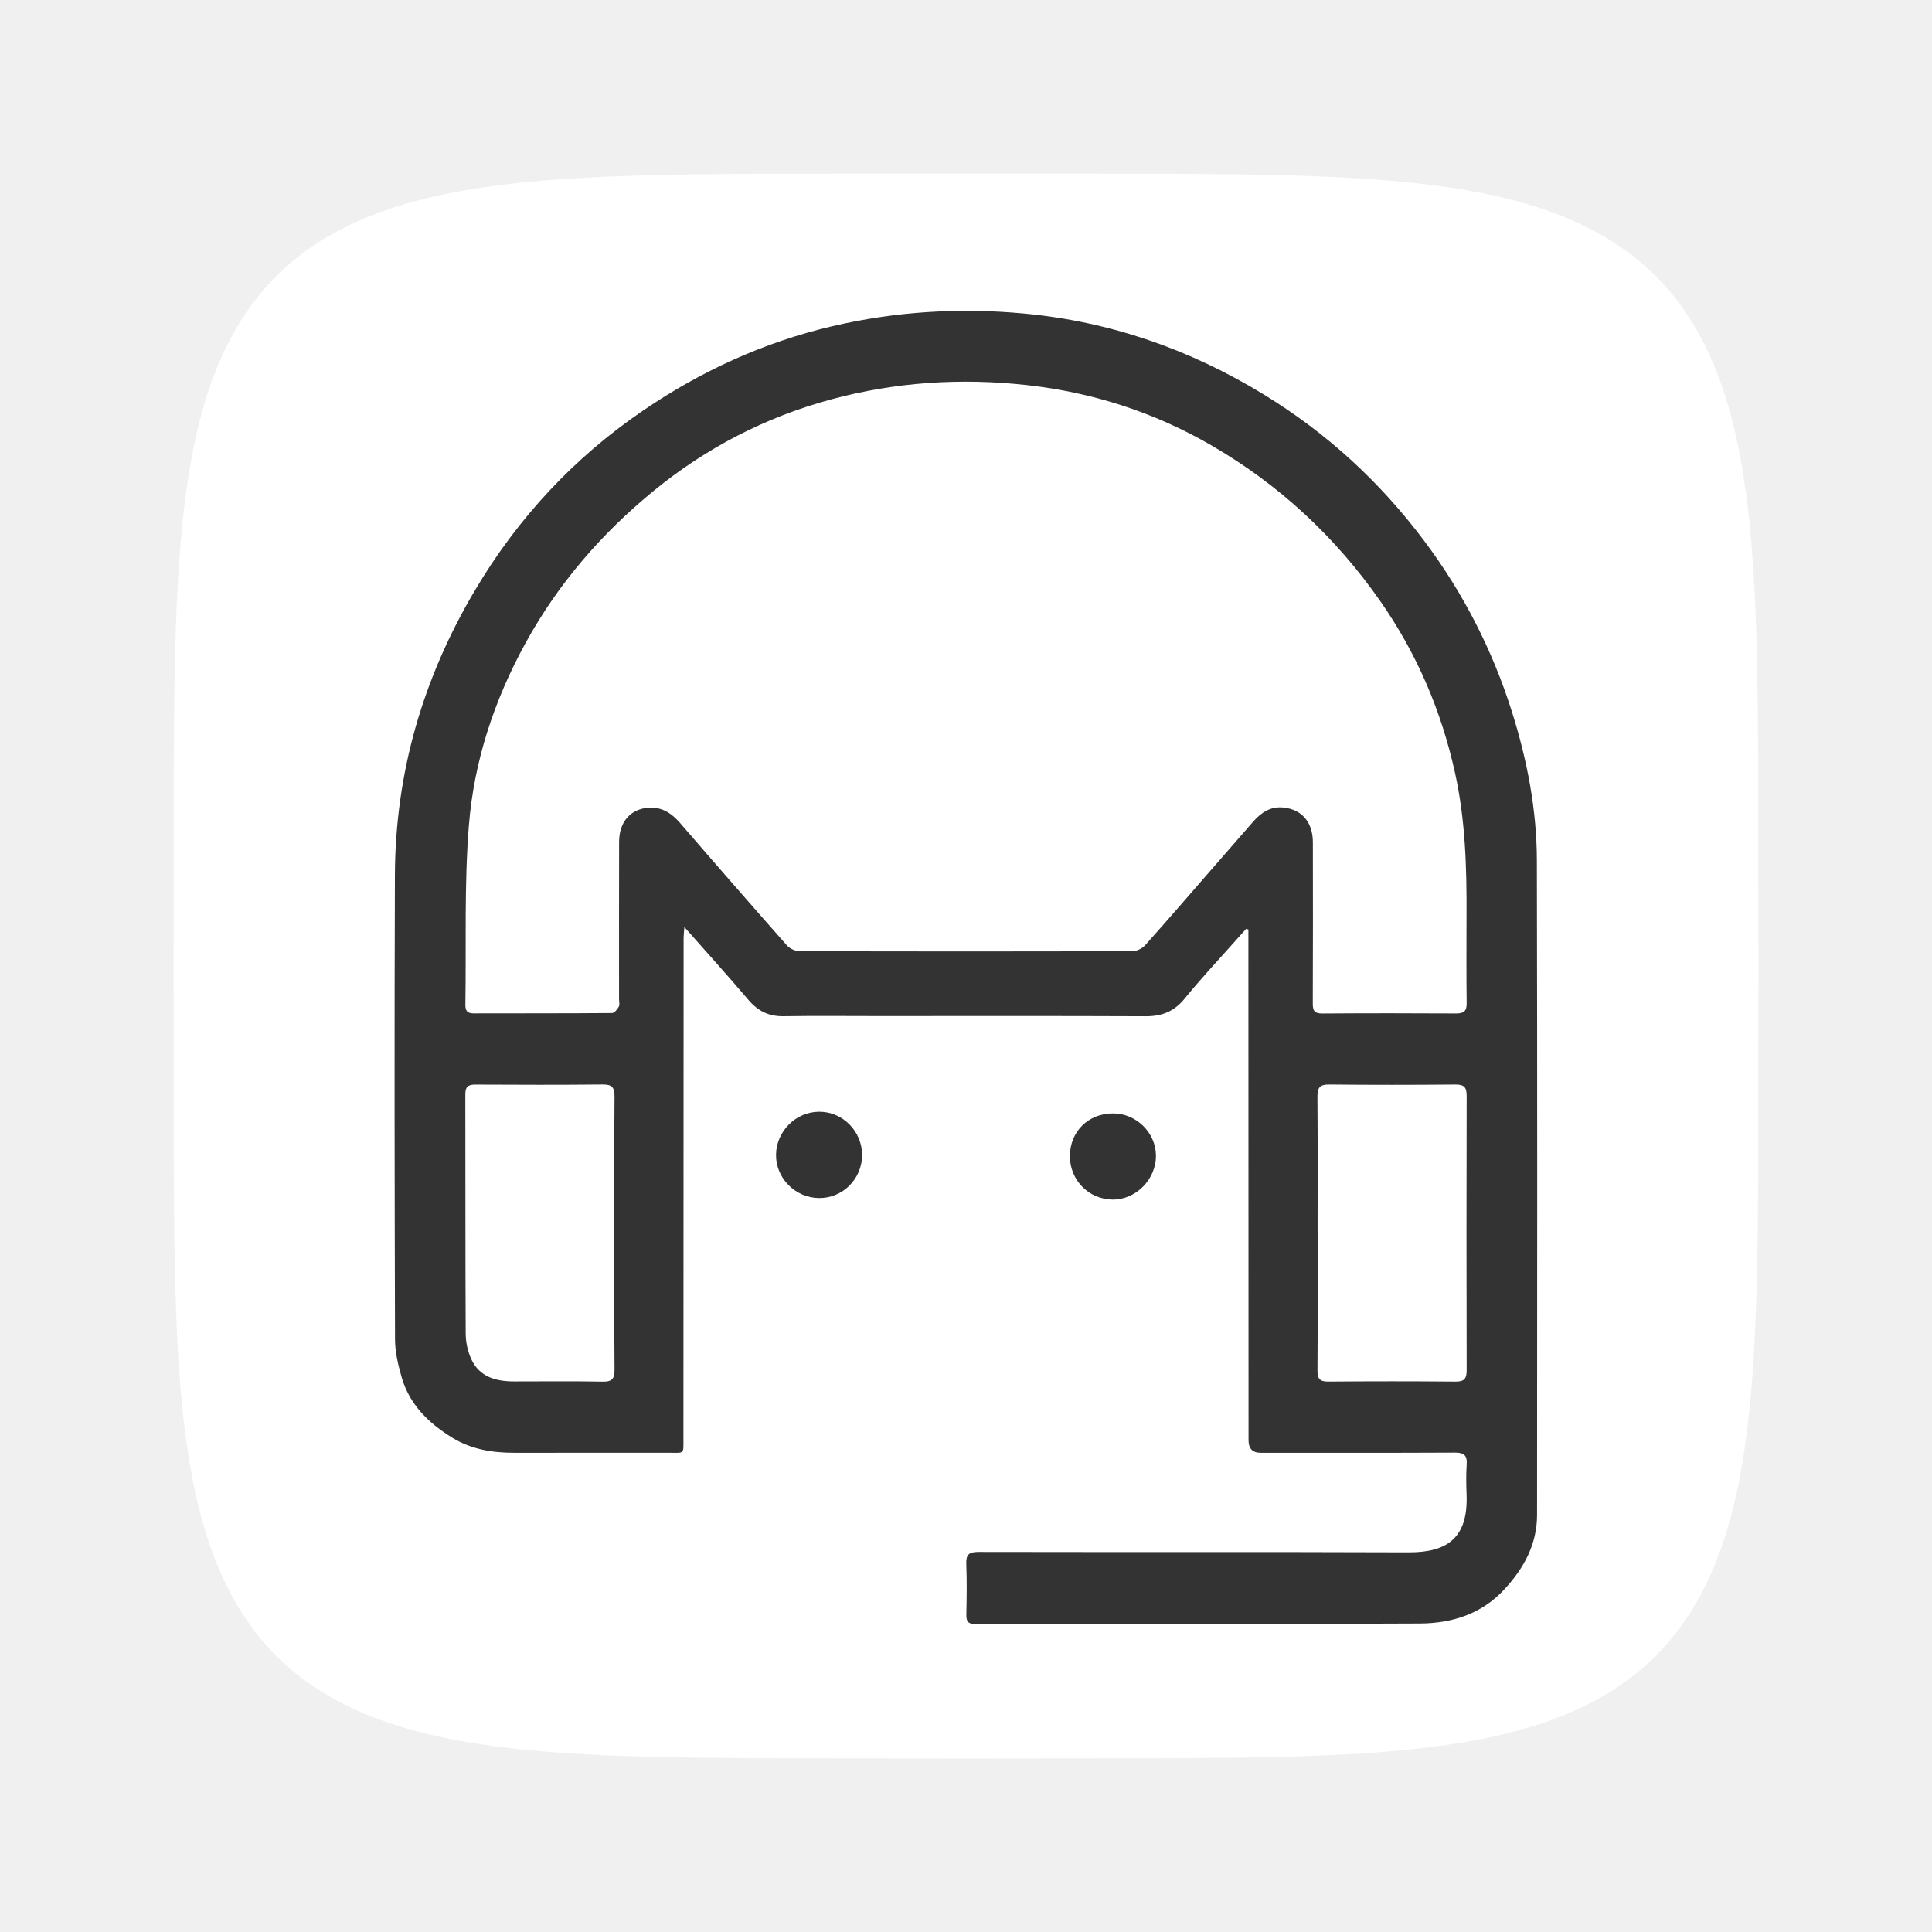
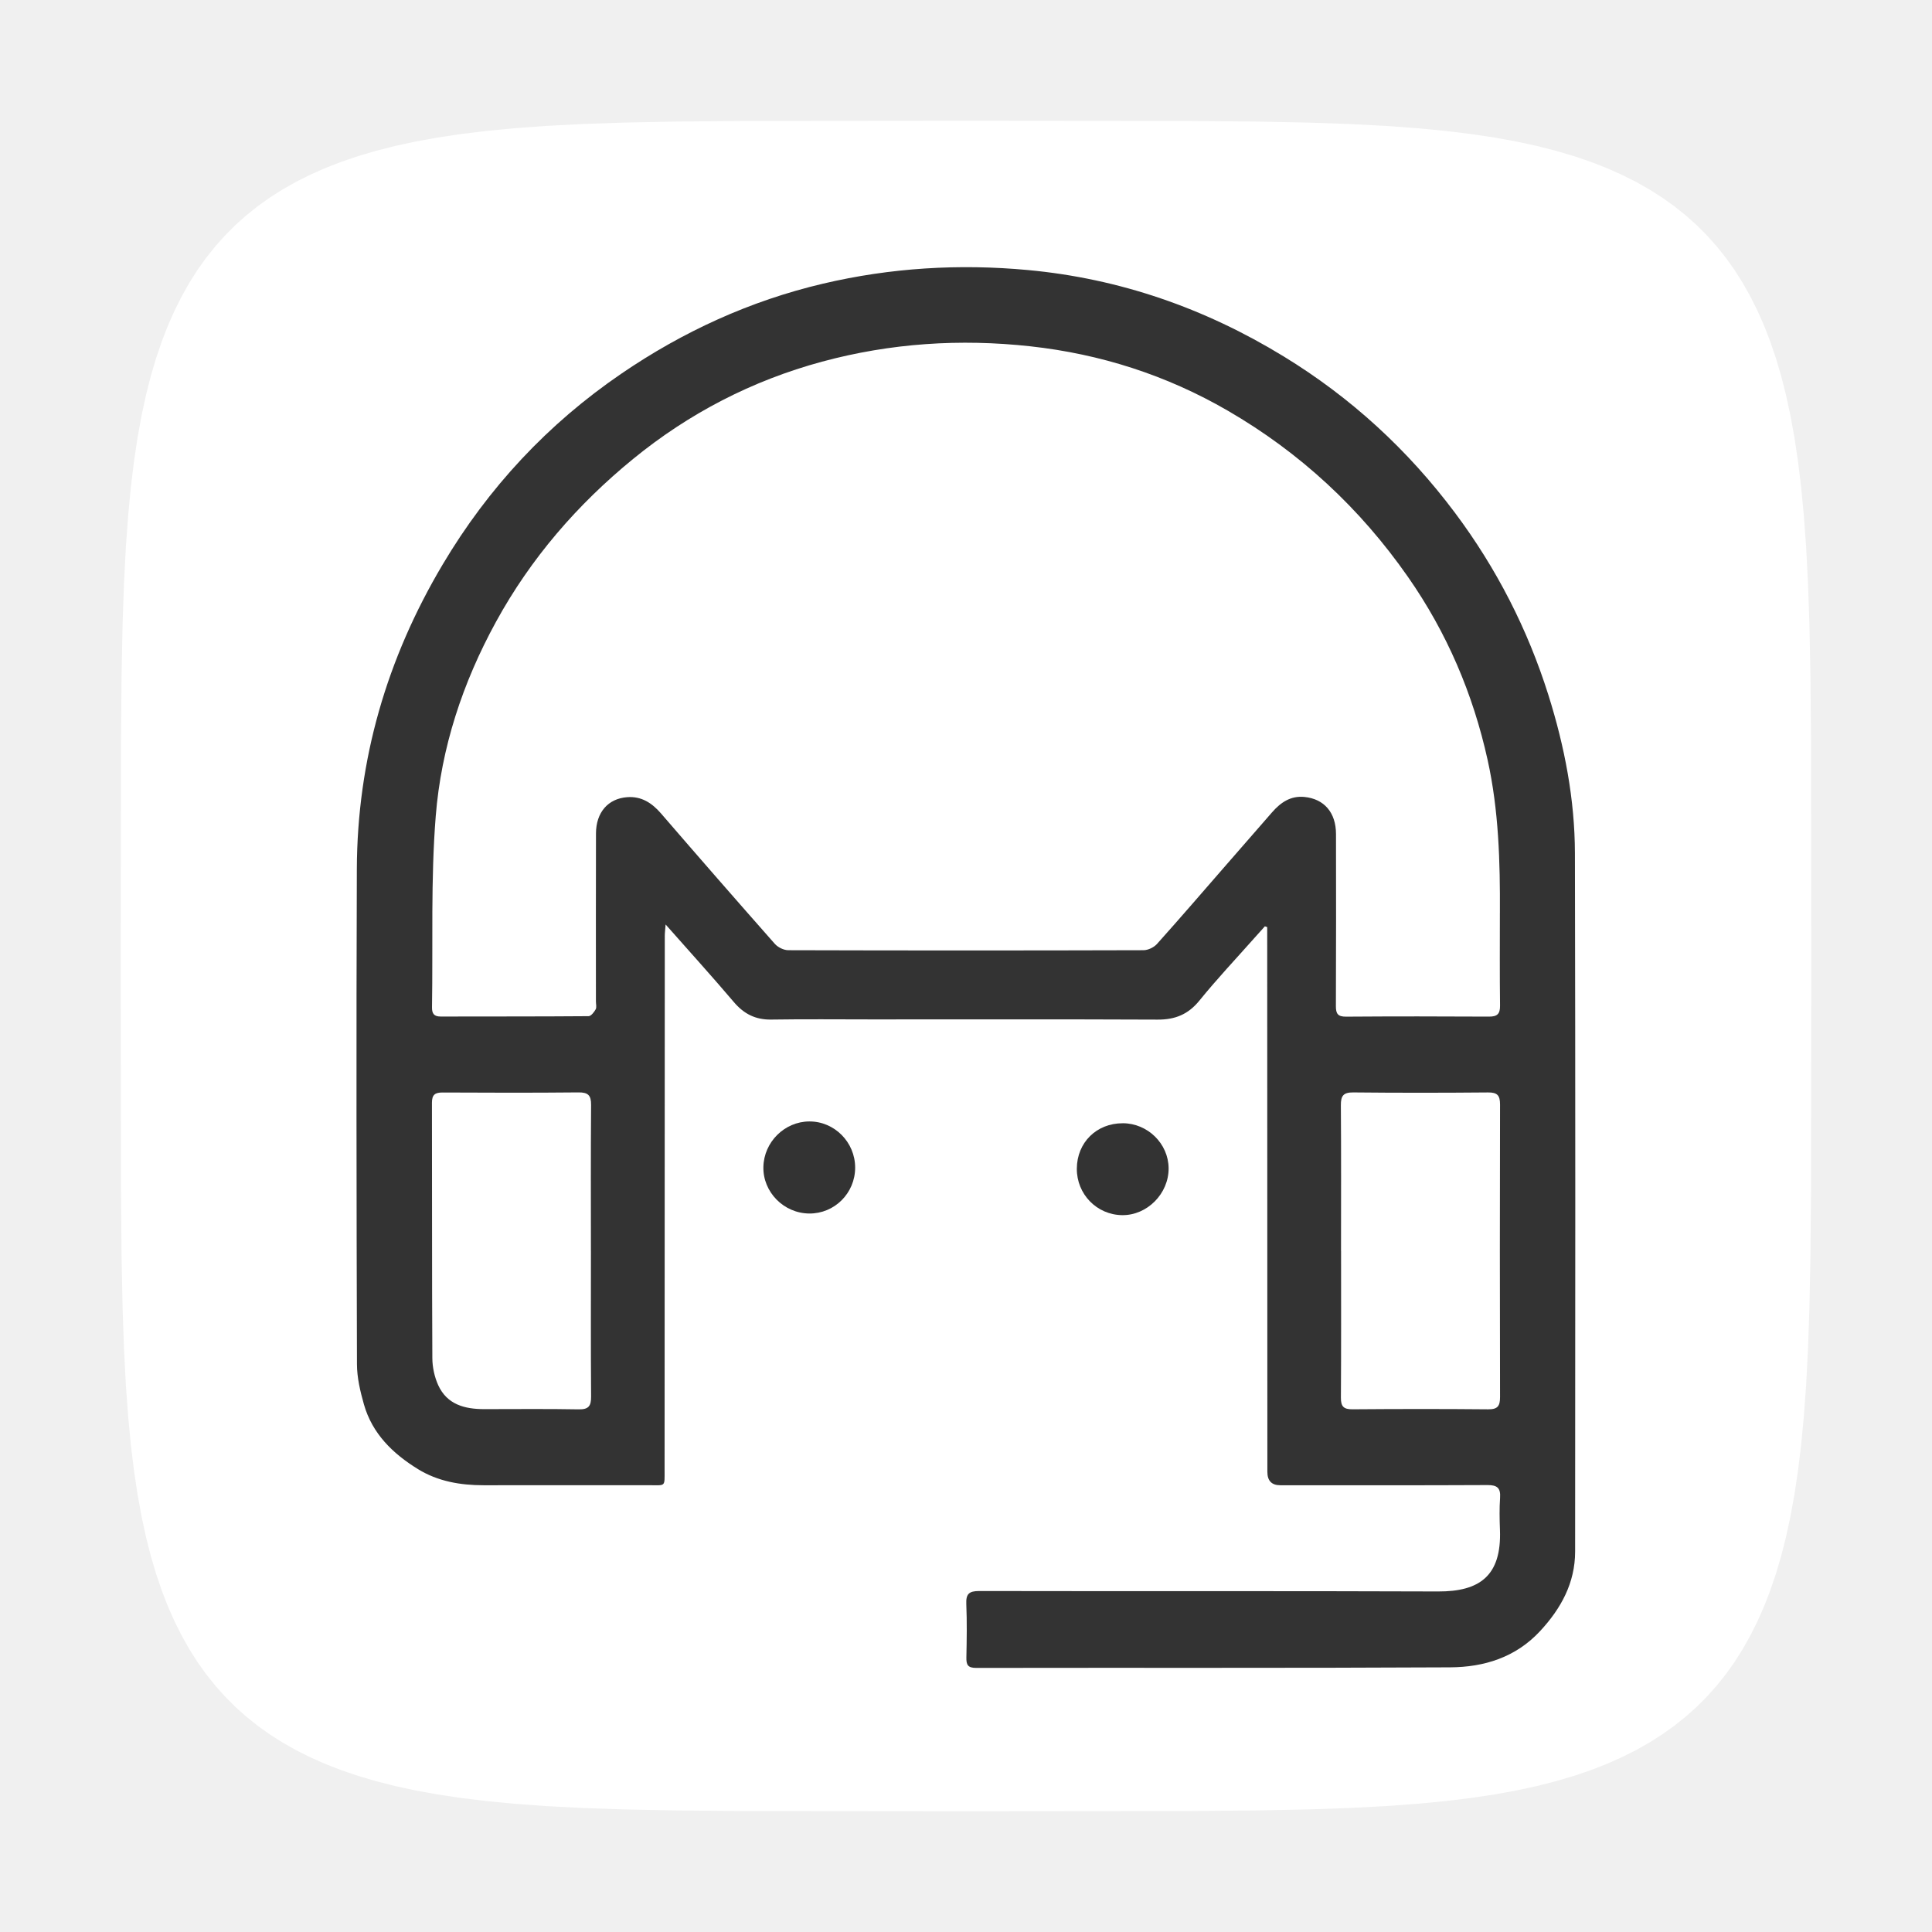
<svg xmlns="http://www.w3.org/2000/svg" id="icon" viewBox="0 0 1024 1024">
-   <path fill="#FFF" d="M932.00,512.00 L931.90,621.74 L931.59,656.77 L931.08,682.19 L930.36,702.84 L929.44,720.51 L928.30,736.08 L926.96,750.08 L925.41,762.83 L923.65,774.57 L921.68,785.44 L919.49,795.58 L917.08,805.07 L914.45,813.99 L911.60,822.38 L908.52,830.30 L905.20,837.79 L901.65,844.87 L897.86,851.58 L893.82,857.93 L889.53,863.95 L884.97,869.65 L880.15,875.04 L875.04,880.15 L869.65,884.97 L863.95,889.53 L857.93,893.82 L851.58,897.86 L844.87,901.65 L837.79,905.20 L830.30,908.52 L822.38,911.60 L813.99,914.45 L805.07,917.08 L795.58,919.49 L785.44,921.68 L774.57,923.65 L762.83,925.41 L750.08,926.96 L736.08,928.30 L720.51,929.44 L702.84,930.36 L682.19,931.08 L656.77,931.59 L621.74,931.90 L512.00,932.00 L402.26,931.90 L367.23,931.59 L341.81,931.08 L321.16,930.36 L303.49,929.44 L287.92,928.30 L273.92,926.96 L261.17,925.41 L249.43,923.65 L238.56,921.68 L228.42,919.49 L218.93,917.08 L210.01,914.45 L201.62,911.60 L193.70,908.52 L186.21,905.20 L179.13,901.65 L172.42,897.86 L166.07,893.82 L160.05,889.53 L154.35,884.97 L148.96,880.15 L143.85,875.04 L139.03,869.65 L134.47,863.95 L130.18,857.93 L126.14,851.58 L122.35,844.87 L118.80,837.79 L115.48,830.30 L112.40,822.38 L109.55,813.99 L106.92,805.07 L104.51,795.58 L102.32,785.44 L100.35,774.57 L98.59,762.83 L97.04,750.08 L95.70,736.08 L94.56,720.51 L93.64,702.84 L92.92,682.19 L92.41,656.77 L92.10,621.74 L92.00,512.00 L92.10,402.26 L92.41,367.23 L92.92,341.81 L93.64,321.16 L94.56,303.49 L95.70,287.92 L97.04,273.92 L98.59,261.17 L100.35,249.43 L102.32,238.56 L104.51,228.42 L106.92,218.93 L109.55,210.01 L112.40,201.62 L115.48,193.70 L118.80,186.21 L122.35,179.13 L126.14,172.42 L130.18,166.07 L134.47,160.05 L139.03,154.35 L143.85,148.96 L148.96,143.85 L154.35,139.03 L160.05,134.47 L166.07,130.18 L172.42,126.14 L179.13,122.35 L186.21,118.80 L193.70,115.48 L201.62,112.40 L210.01,109.55 L218.93,106.92 L228.42,104.51 L238.56,102.32 L249.43,100.35 L261.17,98.59 L273.92,97.04 L287.92,95.70 L303.49,94.56 L321.16,93.64 L341.81,92.92 L367.23,92.41 L402.26,92.10 L512.00,92.00 L621.74,92.10 L656.77,92.41 L682.19,92.92 L702.84,93.64 L720.51,94.56 L736.08,95.70 L750.08,97.04 L762.83,98.59 L774.57,100.35 L785.44,102.32 L795.58,104.51 L805.07,106.92 L813.99,109.55 L822.38,112.40 L830.30,115.48 L837.79,118.80 L844.87,122.35 L851.58,126.14 L857.93,130.18 L863.95,134.47 L869.65,139.03 L875.04,143.85 L880.15,148.96 L884.97,154.35 L889.53,160.05 L893.82,166.07 L897.86,172.42 L901.65,179.13 L905.20,186.21 L908.52,193.70 L911.60,201.62 L914.45,210.01 L917.08,218.93 L919.49,228.42 L921.68,238.56 L923.65,249.43 L925.41,261.17 L926.96,273.92 L928.30,287.92 L929.44,303.49 L930.36,321.16 L931.08,341.81 L931.59,367.23 L931.90,402.26 Z" />
-   <path fill="#333" d="M660.51,492.28c-1.71,1.91-3.43,3.81-5.13,5.72-9.17,10.35-18.68,20.43-27.38,31.16-5.59,6.9-12.09,9.52-20.78,9.48-47.33-.21-94.66-.1-141.99-.1-16.67,0-33.33-.18-49.99.08-7.83.12-13.59-2.8-18.61-8.72-10.76-12.67-21.93-24.99-33.89-38.53-.2,2.67-.41,4.15-.41,5.62-.04,88.49-.06,176.98-.1,265.47,0,8.51.62,7.53-7.48,7.54-27.5.03-54.99,0-82.49.01-11.52,0-22.65-1.91-32.57-8.01-12.49-7.69-22.72-17.6-26.86-32.18-1.83-6.46-3.44-13.27-3.46-19.93-.23-81.99-.36-163.99-.06-245.98.19-54.34,14.87-104.68,42.68-151.46,22.7-38.2,52.29-69.88,88.76-94.78,30.56-20.87,63.88-36.18,100.24-44.73,33.63-7.9,67.6-9.93,101.74-6.76,45.63,4.23,87.95,18.97,127.12,42.92,33.41,20.42,61.64,46.36,85.07,77.64,20.66,27.59,36.17,57.91,46.49,90.68,8.02,25.47,13.1,51.76,13.16,78.56.26,115.66.19,231.31.1,346.97-.01,15.59-7,28.34-17.47,39.6-12.14,13.05-27.84,17.85-44.61,17.94-78.49.42-156.98.15-235.48.29-4.26,0-4.99-1.56-4.92-5.22.18-8.83.33-17.68-.04-26.49-.22-5.04,1.32-6.51,6.44-6.5,75.99.16,151.99-.07,227.98.22,20.54.08,31.6-7.67,30.75-30.58-.2-5.33-.31-10.68.06-15.99.33-4.83-1.41-6.32-6.22-6.3-34.33.17-68.66.09-102.99.09q-6.41,0-6.42-6.62c-.03-88.66-.06-177.32-.08-265.97,0-1.58,0-3.16,0-4.74-.39-.14-.77-.27-1.16-.41ZM777.29,485.69c.14-25.52-.57-51.01-6.09-76.03-7.25-32.87-20.25-63.3-39.58-90.99-23.82-34.12-53.54-61.74-89.58-82.63-30.44-17.64-63.27-28.14-98.04-31.96-34.85-3.83-69.43-1.59-103.5,7.62-34.83,9.42-66.2,25.71-93.91,48.35-27.64,22.58-50.8,49.28-68.13,80.92-16.58,30.28-27.24,62.54-29.95,96.61-2.51,31.49-1.34,63.27-1.85,94.92-.05,3.09.97,4.62,4.28,4.61,24.5-.06,49,.02,73.49-.18,1.23,0,2.77-1.98,3.55-3.38.57-1.02.13-2.61.13-3.94,0-27.83-.05-55.66.03-83.49.03-10.41,5.97-17.31,15.52-18.01,7.06-.52,12.28,2.86,16.82,8.12,18.72,21.7,37.56,43.29,56.53,64.77,1.52,1.72,4.43,3.15,6.69,3.15,58.83.17,117.66.17,176.48,0,2.28,0,5.18-1.39,6.72-3.1,11.56-12.9,22.86-26.04,34.24-39.1,7.66-8.79,15.31-17.6,22.99-26.37,4.23-4.83,9.18-8.26,16.03-7.58,9.83.98,15.67,7.74,15.69,18.44.05,28.5.07,56.99-.05,85.49-.02,3.8.97,5.27,5.06,5.24,23.66-.17,47.33-.15,70.99-.02,4.09.02,5.56-1.29,5.51-5.48-.19-15.33-.08-30.66-.08-45.99ZM698.37,653.59c0,24.31.08,48.62-.08,72.93-.03,4.35,1.36,5.78,5.74,5.75,22.48-.18,44.96-.2,67.43.01,4.74.05,5.91-1.65,5.9-6.09-.12-48.45-.12-96.9,0-145.36.01-4.56-1.36-6.05-5.98-6-22.31.2-44.62.22-66.93-.01-4.94-.05-6.21,1.68-6.18,6.35.18,24.14.08,48.29.08,72.43ZM325.62,653.48c0-24.15-.11-48.29.09-72.44.04-4.83-1.52-6.28-6.3-6.23-22.48.22-44.96.17-67.44.05-3.78-.02-5.35,1.07-5.34,5.1.1,42.3-.02,84.59.2,126.89.02,4.51,1.06,9.35,2.92,13.44,4.39,9.62,13.15,11.9,22.85,11.9,15.65,0,31.31-.18,46.96.11,4.99.09,6.18-1.74,6.15-6.38-.18-24.14-.08-48.29-.08-72.44Z" />
-   <path fill="#333" d="M589.89,590.13c12.37.01,22.69,10.13,22.79,22.34.1,12.61-10.64,23.48-23.08,23.33-12.61-.15-22.61-10.42-22.53-23.12.08-12.98,9.78-22.56,22.82-22.54Z" />
-   <path fill="#333" d="M456.92,612.18c0,12.7-10.27,22.94-22.85,22.81-12.64-.13-23-10.66-22.75-23.12.25-12.39,10.5-22.56,22.8-22.63,12.5-.07,22.8,10.3,22.8,22.94Z" />
+   <g transform="translate(512 512) scale(1.066667) translate(-512 -512)">
+     <path fill="#FFF" d="M932.00,512.00 L931.90,621.74 L931.59,656.77 L931.08,682.19 L930.36,702.84 L929.44,720.51 L928.30,736.08 L926.96,750.08 L925.41,762.83 L923.65,774.57 L921.68,785.44 L919.49,795.58 L917.08,805.07 L914.45,813.99 L911.60,822.38 L908.52,830.30 L905.20,837.79 L901.65,844.87 L897.86,851.58 L893.82,857.93 L889.53,863.95 L884.97,869.65 L880.15,875.04 L875.04,880.15 L869.65,884.97 L863.95,889.53 L857.93,893.82 L851.58,897.86 L844.87,901.65 L837.79,905.20 L830.30,908.52 L822.38,911.60 L813.99,914.45 L805.07,917.08 L795.58,919.49 L785.44,921.68 L774.57,923.65 L762.83,925.41 L750.08,926.96 L736.08,928.30 L720.51,929.44 L702.84,930.36 L682.19,931.08 L656.77,931.59 L621.74,931.90 L512.00,932.00 L402.26,931.90 L367.23,931.59 L341.81,931.08 L321.16,930.36 L303.49,929.44 L287.92,928.30 L273.92,926.96 L261.17,925.41 L249.43,923.65 L238.56,921.68 L228.42,919.49 L218.93,917.08 L210.01,914.45 L201.62,911.60 L193.70,908.52 L186.21,905.20 L179.13,901.65 L172.42,897.86 L166.07,893.82 L160.05,889.53 L154.35,884.97 L148.96,880.15 L143.85,875.04 L139.03,869.65 L134.47,863.95 L130.18,857.93 L126.14,851.58 L122.35,844.87 L118.80,837.79 L115.48,830.30 L112.40,822.38 L109.55,813.99 L106.92,805.07 L104.51,795.58 L102.32,785.44 L100.35,774.57 L98.59,762.83 L97.04,750.08 L95.70,736.08 L94.56,720.51 L93.64,702.84 L92.92,682.19 L92.41,656.77 L92.10,621.74 L92.00,512.00 L92.10,402.26 L92.41,367.23 L92.92,341.81 L93.64,321.16 L94.56,303.49 L95.70,287.92 L97.04,273.92 L98.59,261.17 L100.35,249.43 L102.32,238.56 L104.51,228.42 L106.92,218.93 L109.55,210.01 L112.40,201.62 L115.48,193.70 L118.80,186.21 L122.35,179.13 L126.14,172.42 L130.18,166.07 L134.47,160.05 L139.03,154.35 L143.85,148.96 L148.96,143.85 L154.35,139.03 L160.05,134.47 L166.07,130.18 L172.42,126.14 L179.13,122.35 L186.21,118.80 L193.70,115.48 L201.62,112.40 L210.01,109.55 L218.93,106.92 L228.42,104.51 L238.56,102.32 L249.43,100.35 L261.17,98.59 L273.92,97.04 L287.92,95.70 L303.49,94.56 L321.16,93.64 L341.81,92.92 L367.23,92.41 L402.26,92.10 L512.00,92.00 L621.74,92.10 L656.77,92.41 L682.19,92.92 L702.84,93.64 L720.51,94.56 L736.08,95.70 L750.08,97.04 L762.83,98.59 L774.57,100.35 L785.44,102.32 L795.58,104.51 L805.07,106.92 L813.99,109.55 L822.38,112.40 L830.30,115.48 L837.79,118.80 L844.87,122.35 L851.58,126.14 L857.93,130.18 L863.95,134.47 L869.65,139.03 L875.04,143.85 L880.15,148.96 L884.97,154.35 L889.53,160.05 L893.82,166.07 L897.86,172.42 L901.65,179.13 L905.20,186.21 L908.52,193.70 L911.60,201.62 L914.45,210.01 L917.08,218.93 L919.49,228.42 L921.68,238.56 L923.65,249.43 L925.41,261.17 L926.96,273.92 L928.30,287.92 L929.44,303.49 L930.36,321.16 L931.08,341.81 L931.59,367.23 L931.90,402.26 Z" />
+     <path fill="#333" d="M660.51,492.28c-1.71,1.91-3.43,3.81-5.13,5.72-9.17,10.35-18.68,20.43-27.38,31.16-5.59,6.9-12.09,9.52-20.78,9.48-47.33-.21-94.66-.1-141.99-.1-16.67,0-33.33-.18-49.99.08-7.83.12-13.59-2.8-18.61-8.72-10.76-12.67-21.93-24.99-33.89-38.53-.2,2.67-.41,4.15-.41,5.62-.04,88.49-.06,176.98-.1,265.47,0,8.51.62,7.53-7.48,7.54-27.5.03-54.99,0-82.49.01-11.52,0-22.65-1.91-32.57-8.01-12.49-7.69-22.72-17.6-26.86-32.18-1.83-6.46-3.44-13.27-3.46-19.93-.23-81.99-.36-163.99-.06-245.98.19-54.34,14.87-104.68,42.68-151.46,22.7-38.2,52.29-69.88,88.76-94.78,30.56-20.87,63.88-36.18,100.24-44.73,33.63-7.9,67.6-9.93,101.74-6.76,45.63,4.23,87.95,18.97,127.12,42.92,33.41,20.42,61.64,46.36,85.07,77.64,20.66,27.59,36.17,57.91,46.49,90.68,8.02,25.47,13.1,51.76,13.16,78.56.26,115.66.19,231.31.1,346.97-.01,15.59-7,28.34-17.47,39.6-12.14,13.05-27.84,17.85-44.61,17.94-78.49.42-156.98.15-235.48.29-4.26,0-4.99-1.56-4.92-5.22.18-8.83.33-17.68-.04-26.49-.22-5.04,1.32-6.51,6.44-6.5,75.99.16,151.99-.07,227.98.22,20.54.08,31.6-7.67,30.75-30.58-.2-5.33-.31-10.68.06-15.99.33-4.83-1.41-6.32-6.22-6.3-34.33.17-68.66.09-102.99.09q-6.41,0-6.42-6.62c-.03-88.66-.06-177.32-.08-265.97,0-1.58,0-3.16,0-4.74-.39-.14-.77-.27-1.16-.41ZM777.29,485.69c.14-25.52-.57-51.01-6.09-76.03-7.25-32.87-20.25-63.3-39.58-90.99-23.82-34.12-53.54-61.74-89.58-82.63-30.44-17.64-63.27-28.14-98.04-31.96-34.85-3.83-69.43-1.59-103.5,7.62-34.83,9.42-66.2,25.71-93.91,48.35-27.64,22.58-50.8,49.28-68.13,80.92-16.58,30.28-27.24,62.54-29.95,96.61-2.51,31.49-1.34,63.27-1.85,94.92-.05,3.09.97,4.62,4.28,4.61,24.5-.06,49,.02,73.49-.18,1.23,0,2.77-1.98,3.55-3.38.57-1.02.13-2.61.13-3.94,0-27.83-.05-55.66.03-83.49.03-10.41,5.97-17.31,15.52-18.01,7.06-.52,12.28,2.86,16.82,8.12,18.72,21.7,37.56,43.29,56.53,64.77,1.52,1.72,4.43,3.15,6.69,3.15,58.83.17,117.66.17,176.48,0,2.28,0,5.18-1.39,6.72-3.1,11.56-12.9,22.86-26.04,34.24-39.1,7.66-8.79,15.31-17.6,22.99-26.37,4.23-4.83,9.18-8.26,16.03-7.58,9.83.98,15.67,7.74,15.69,18.44.05,28.5.07,56.99-.05,85.49-.02,3.8.97,5.27,5.06,5.24,23.66-.17,47.33-.15,70.99-.02,4.09.02,5.56-1.29,5.51-5.48-.19-15.33-.08-30.66-.08-45.99ZM698.37,653.59c0,24.31.08,48.62-.08,72.93-.03,4.35,1.36,5.78,5.74,5.75,22.48-.18,44.96-.2,67.43.01,4.74.05,5.91-1.65,5.9-6.09-.12-48.45-.12-96.9,0-145.36.01-4.56-1.36-6.05-5.98-6-22.31.2-44.62.22-66.93-.01-4.94-.05-6.21,1.68-6.18,6.35.18,24.14.08,48.29.08,72.43ZM325.62,653.48c0-24.15-.11-48.29.09-72.44.04-4.83-1.52-6.28-6.3-6.23-22.48.22-44.96.17-67.44.05-3.78-.02-5.35,1.07-5.34,5.1.1,42.3-.02,84.59.2,126.89.02,4.51,1.06,9.35,2.92,13.44,4.39,9.62,13.15,11.9,22.85,11.9,15.65,0,31.31-.18,46.96.11,4.99.09,6.18-1.74,6.15-6.38-.18-24.14-.08-48.29-.08-72.44Z" />
+     <path fill="#333" d="M589.89,590.13c12.37.01,22.69,10.13,22.79,22.34.1,12.61-10.64,23.48-23.08,23.33-12.61-.15-22.61-10.42-22.53-23.12.08-12.98,9.78-22.56,22.82-22.54Z" />
+     <path fill="#333" d="M456.92,612.18c0,12.7-10.27,22.94-22.85,22.81-12.64-.13-23-10.66-22.75-23.12.25-12.39,10.5-22.56,22.8-22.63,12.5-.07,22.8,10.3,22.8,22.94Z" />
+   </g>
</svg>
